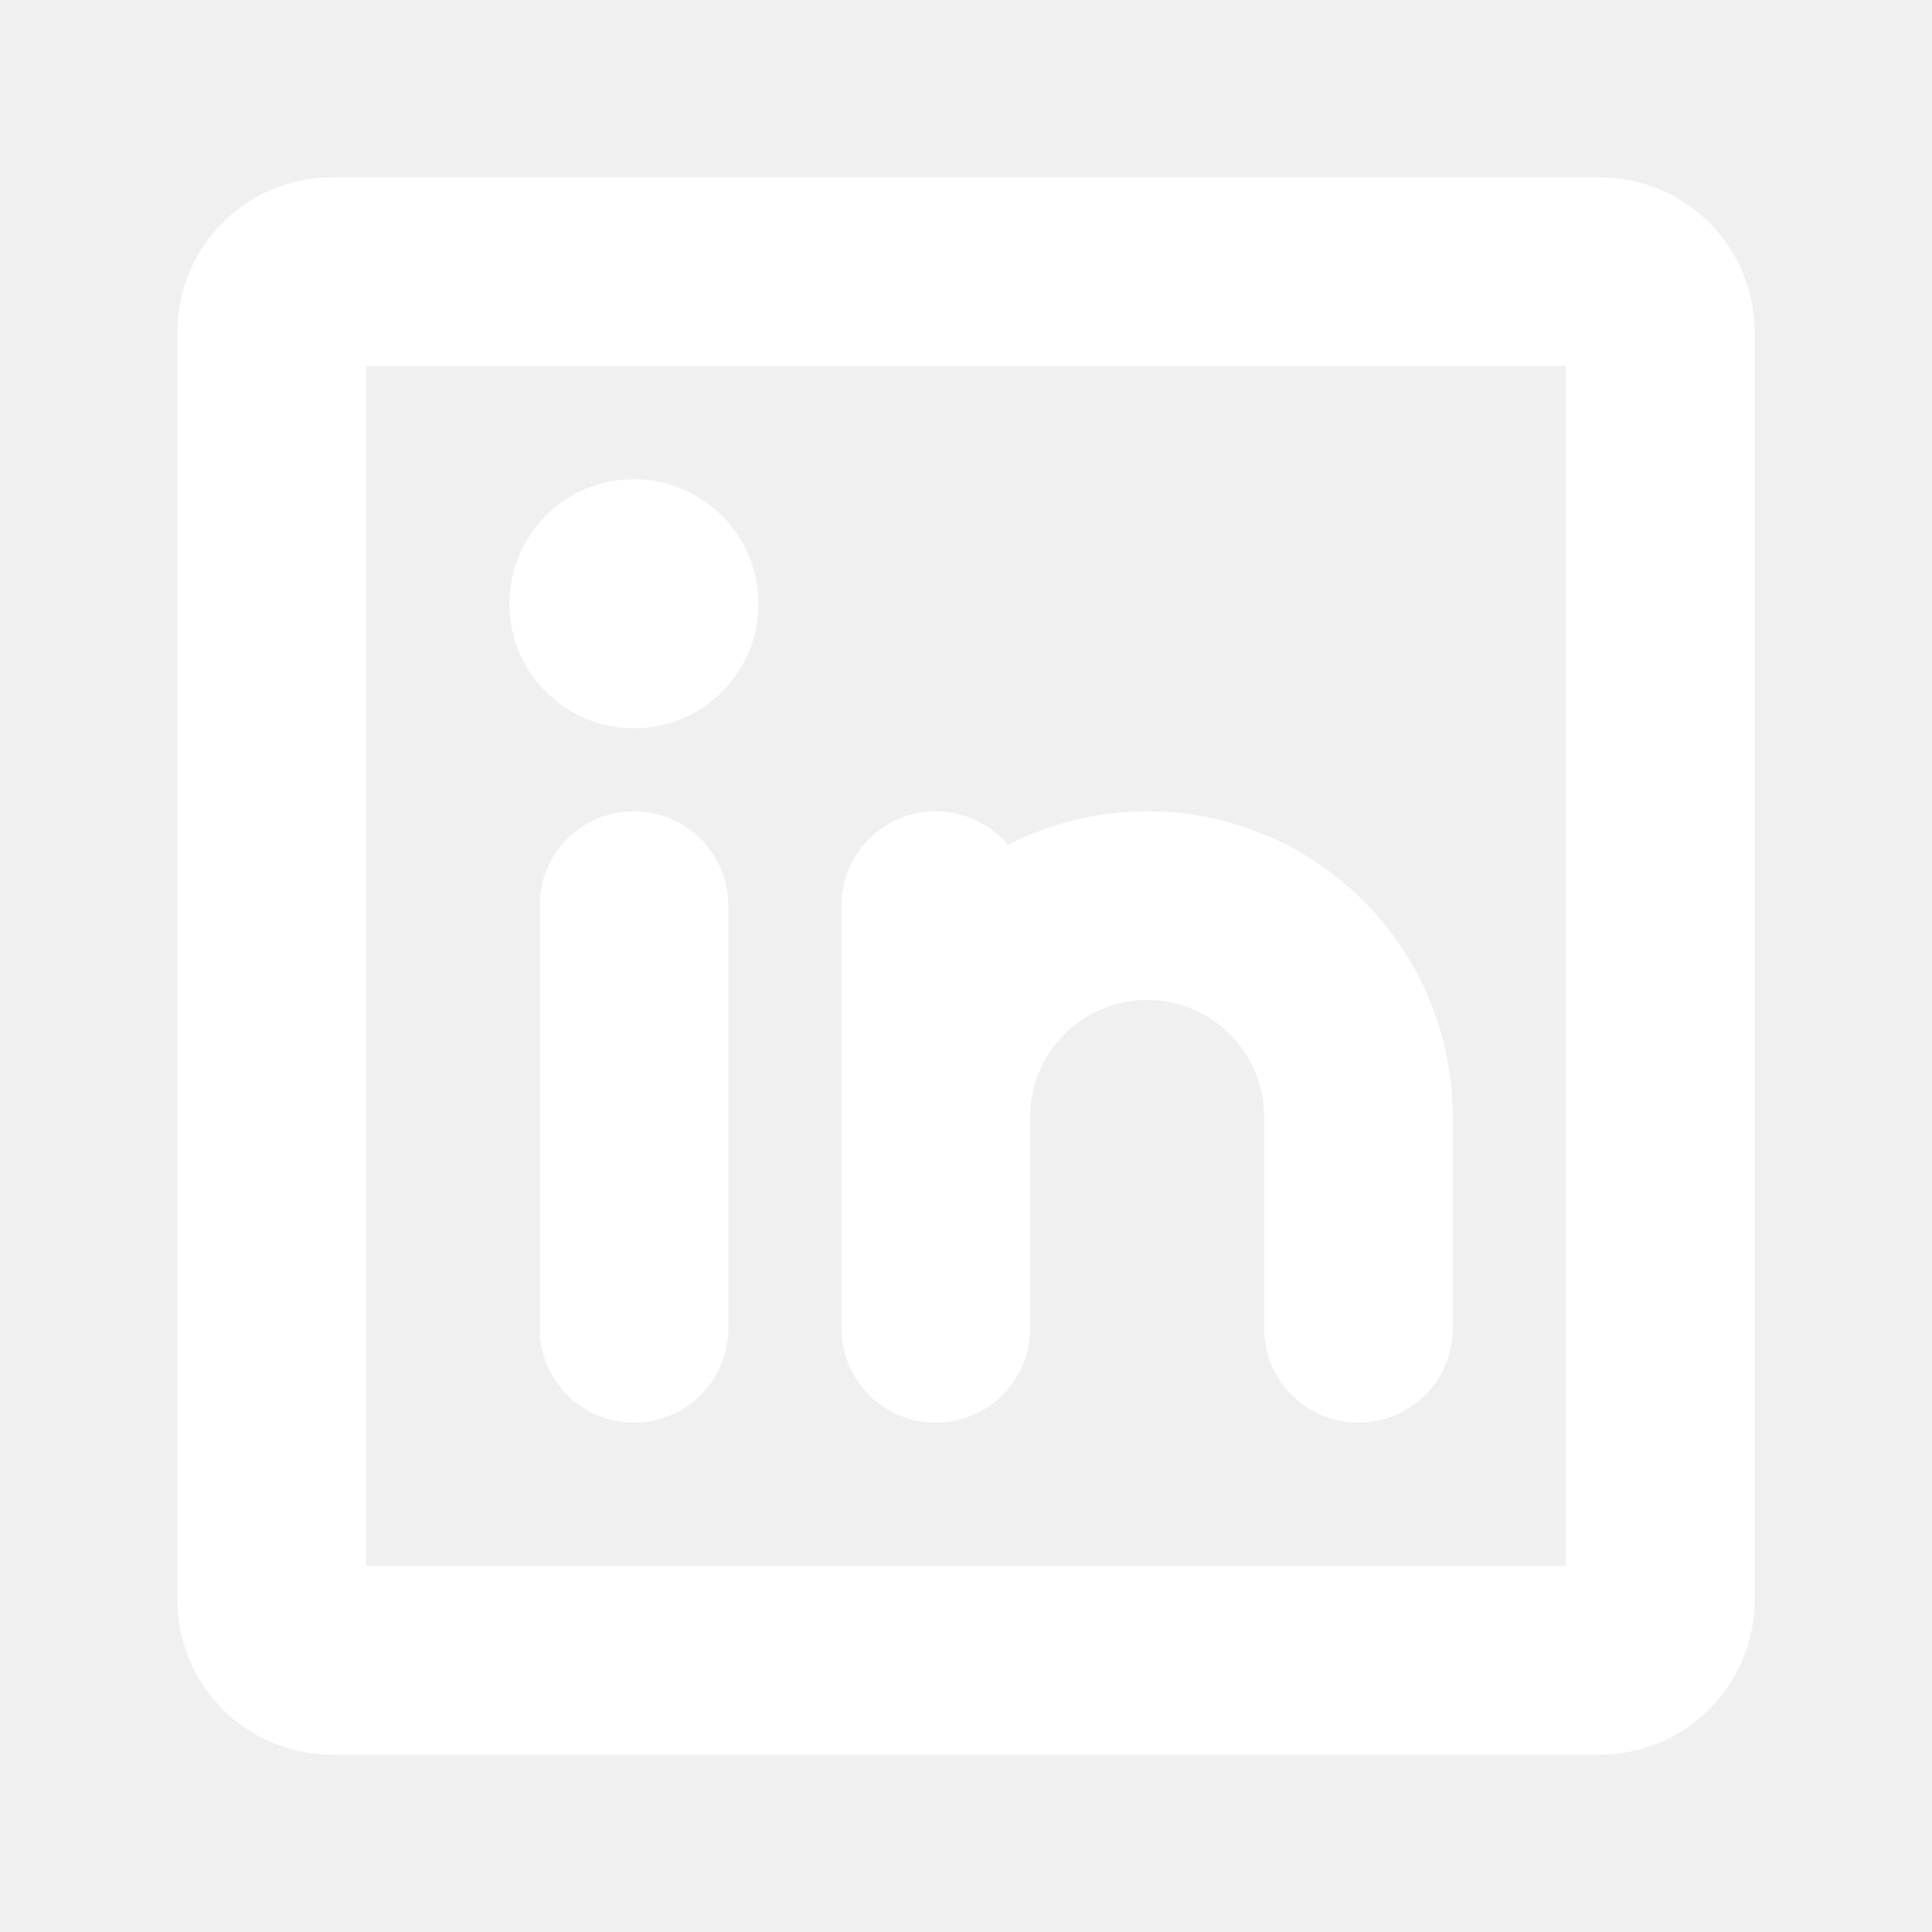
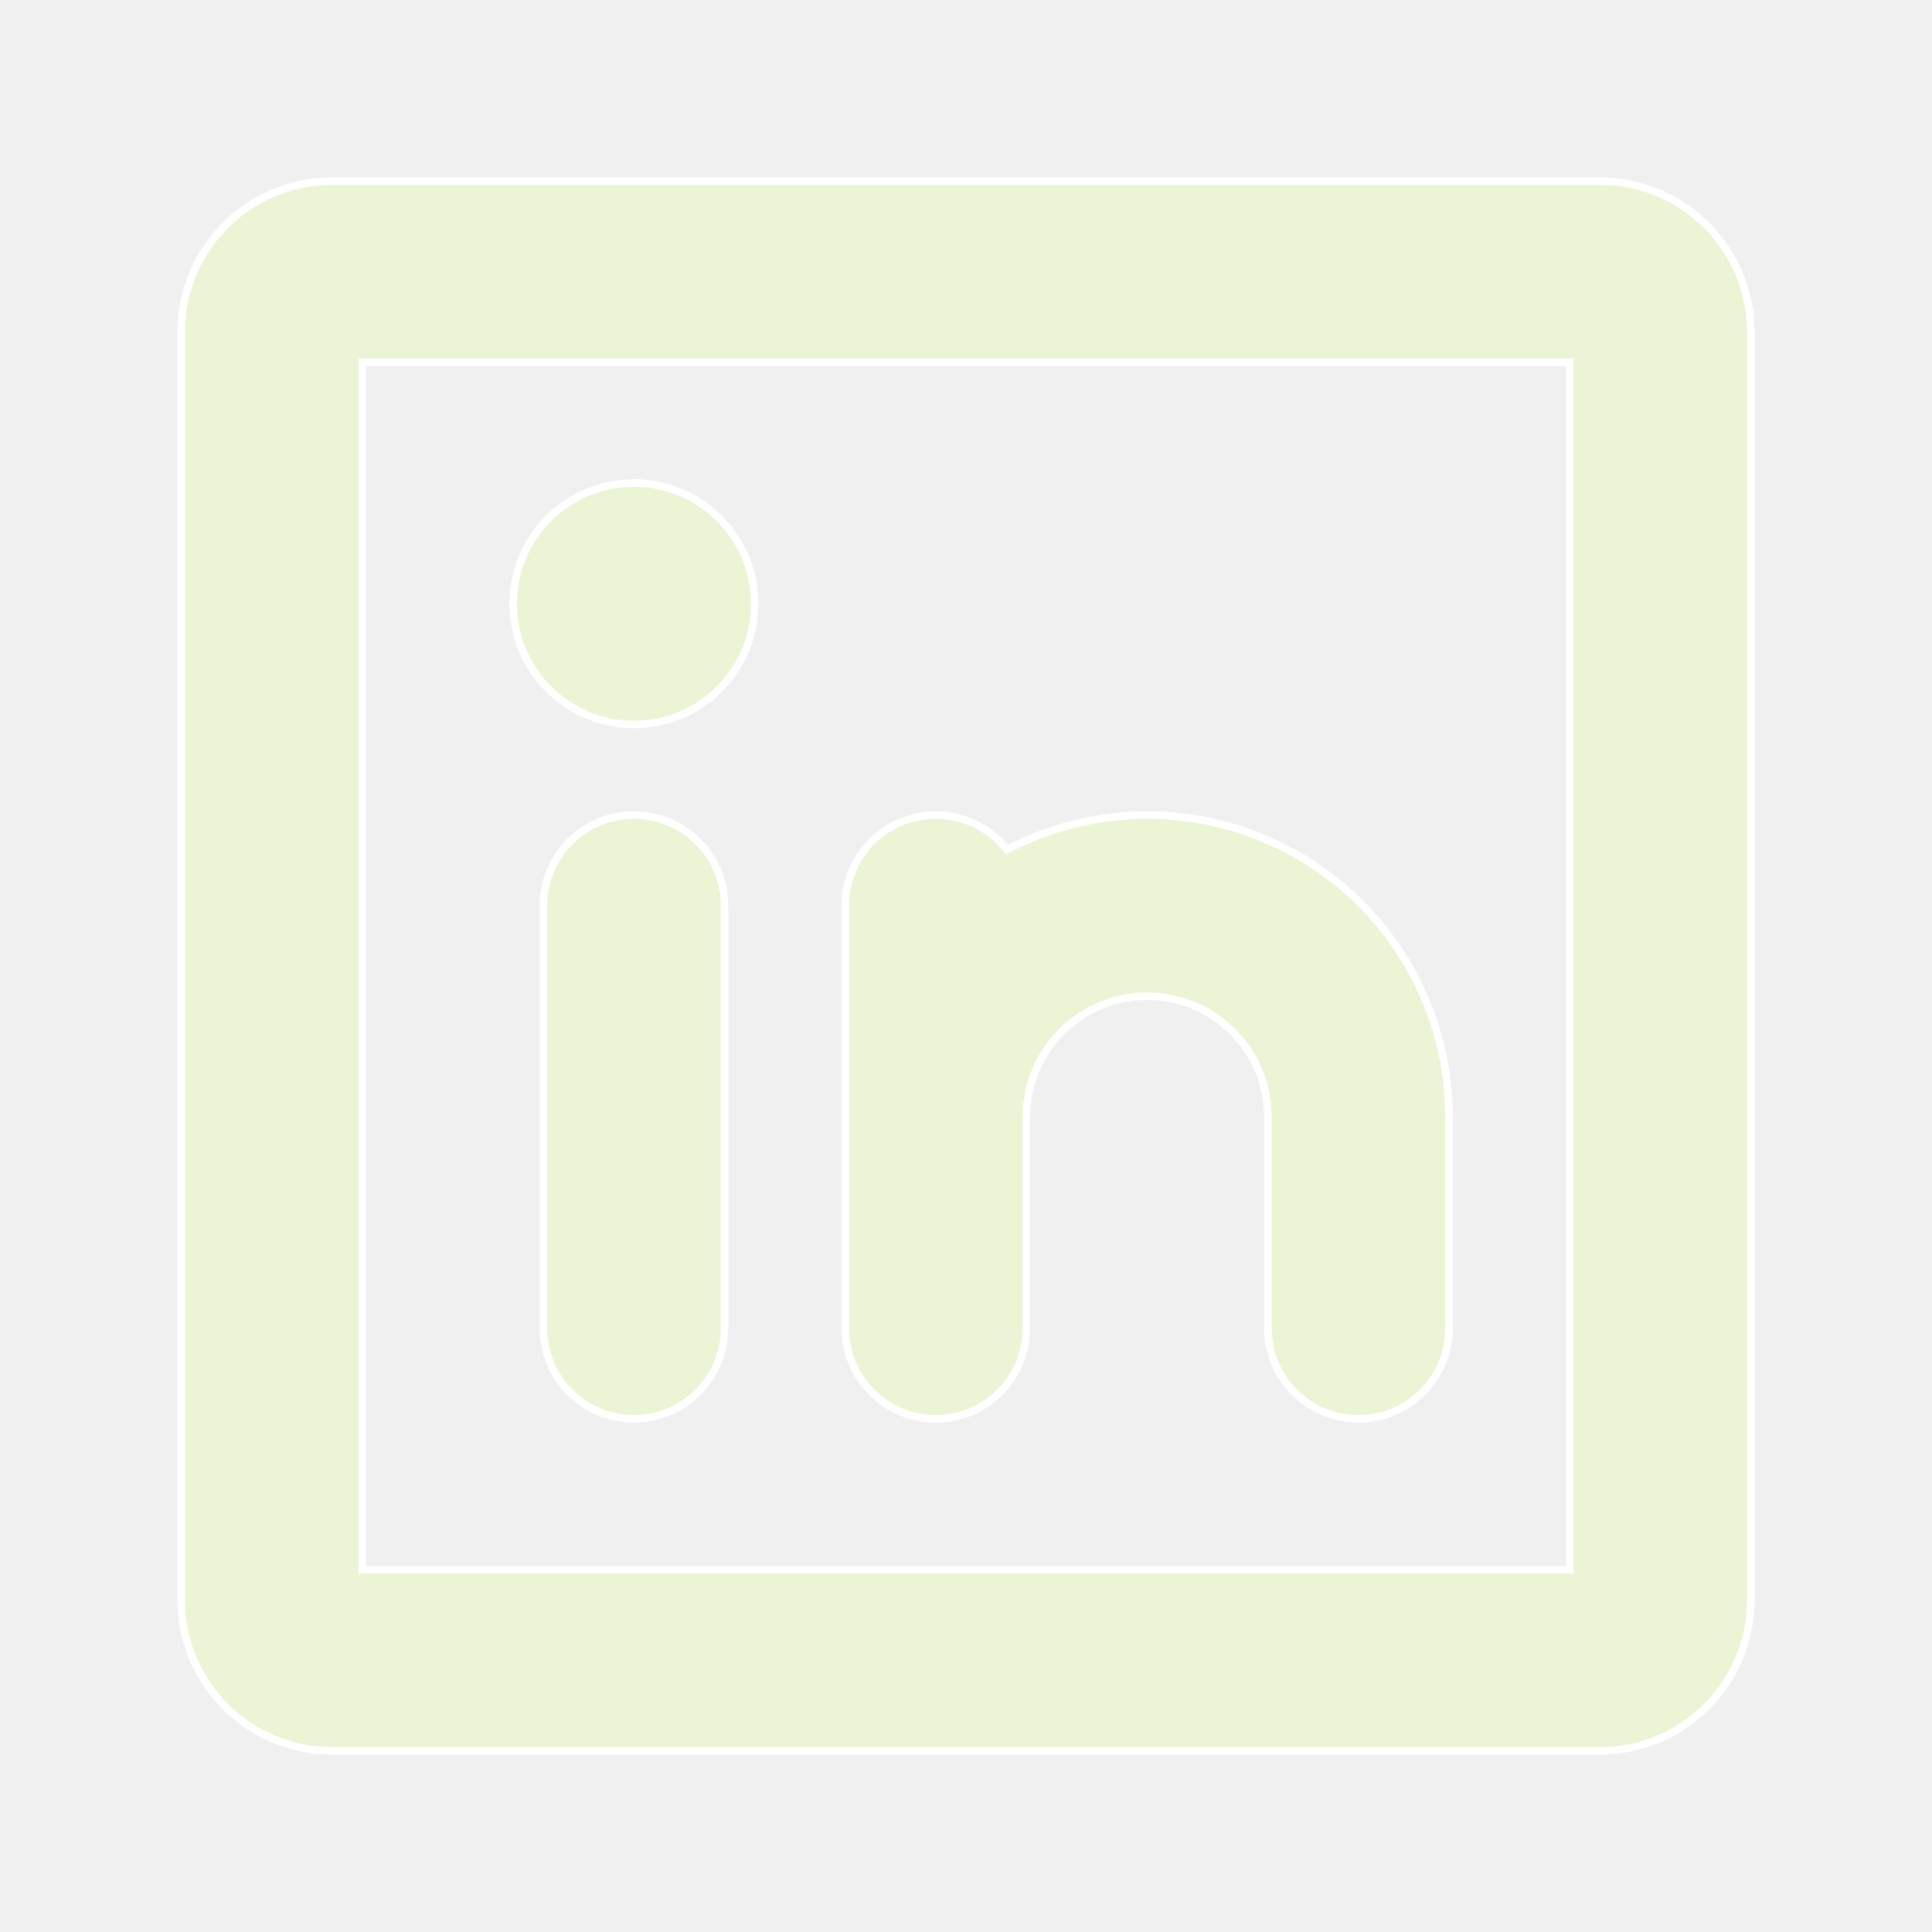
- <svg xmlns="http://www.w3.org/2000/svg" fill="#ffffff" width="800px" height="800px" viewBox="0 0 256 256" id="Flat" stroke="#ffffff">
+ <svg xmlns="http://www.w3.org/2000/svg" fill="#ECF4D6" width="800px" height="800px" viewBox="0 0 256 256" id="Flat" stroke="#ffffff">
  <g id="SVGRepo_bgCarrier" stroke-width="0" />
  <g id="SVGRepo_tracerCarrier" stroke-linecap="round" stroke-linejoin="round" />
  <g id="SVGRepo_iconCarrier">
    <path d="M96,120.001v56a12,12,0,1,1-24,0v-56a12,12,0,0,1,24,0Zm28,68a12,12,0,0,0,12-12v-28a16,16,0,0,1,32,0v28a12,12,0,1,0,24,0v-28a39.975,39.975,0,0,0-58.573-35.41A11.992,11.992,0,0,0,112,120.001v56A12,12,0,0,0,124,188.001ZM232,44V212a20.023,20.023,0,0,1-20,20H44a20.023,20.023,0,0,1-20-20V44A20.022,20.022,0,0,1,44,24H212A20.022,20.022,0,0,1,232,44Zm-24,4H48V208H208ZM84,96A16,16,0,1,0,68,80,16,16,0,0,0,84,96Z" />
  </g>
</svg>
